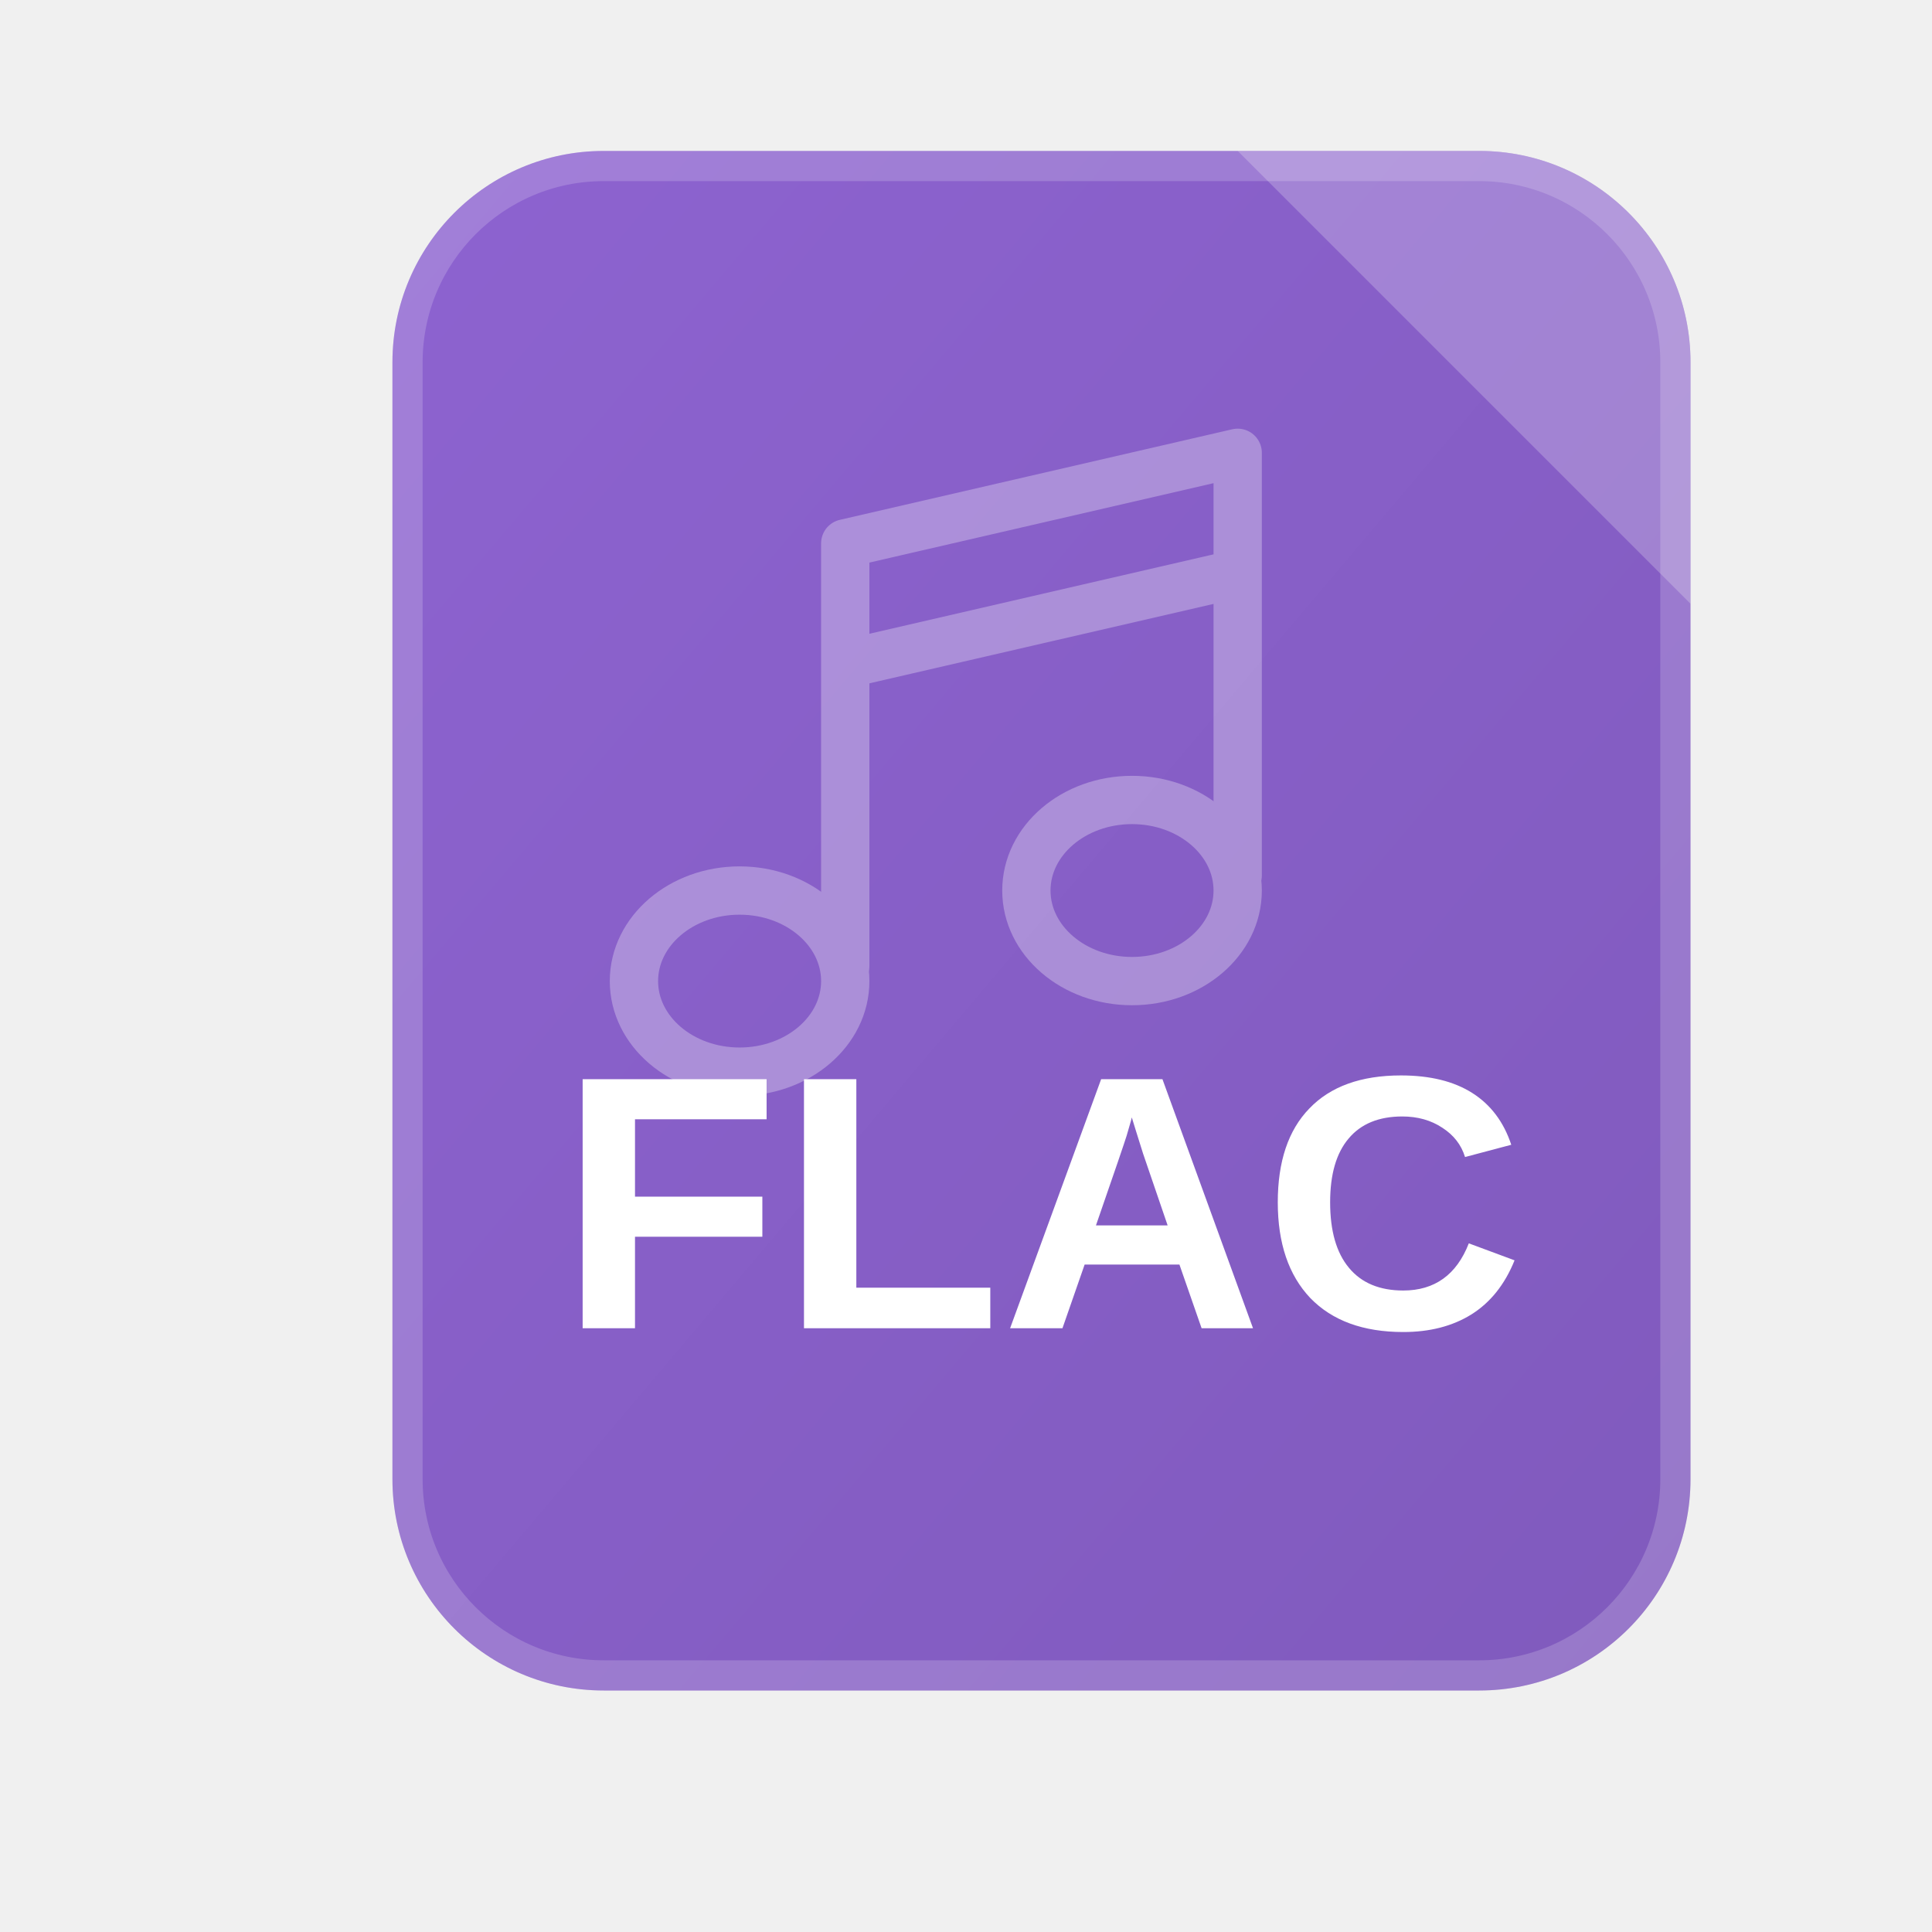
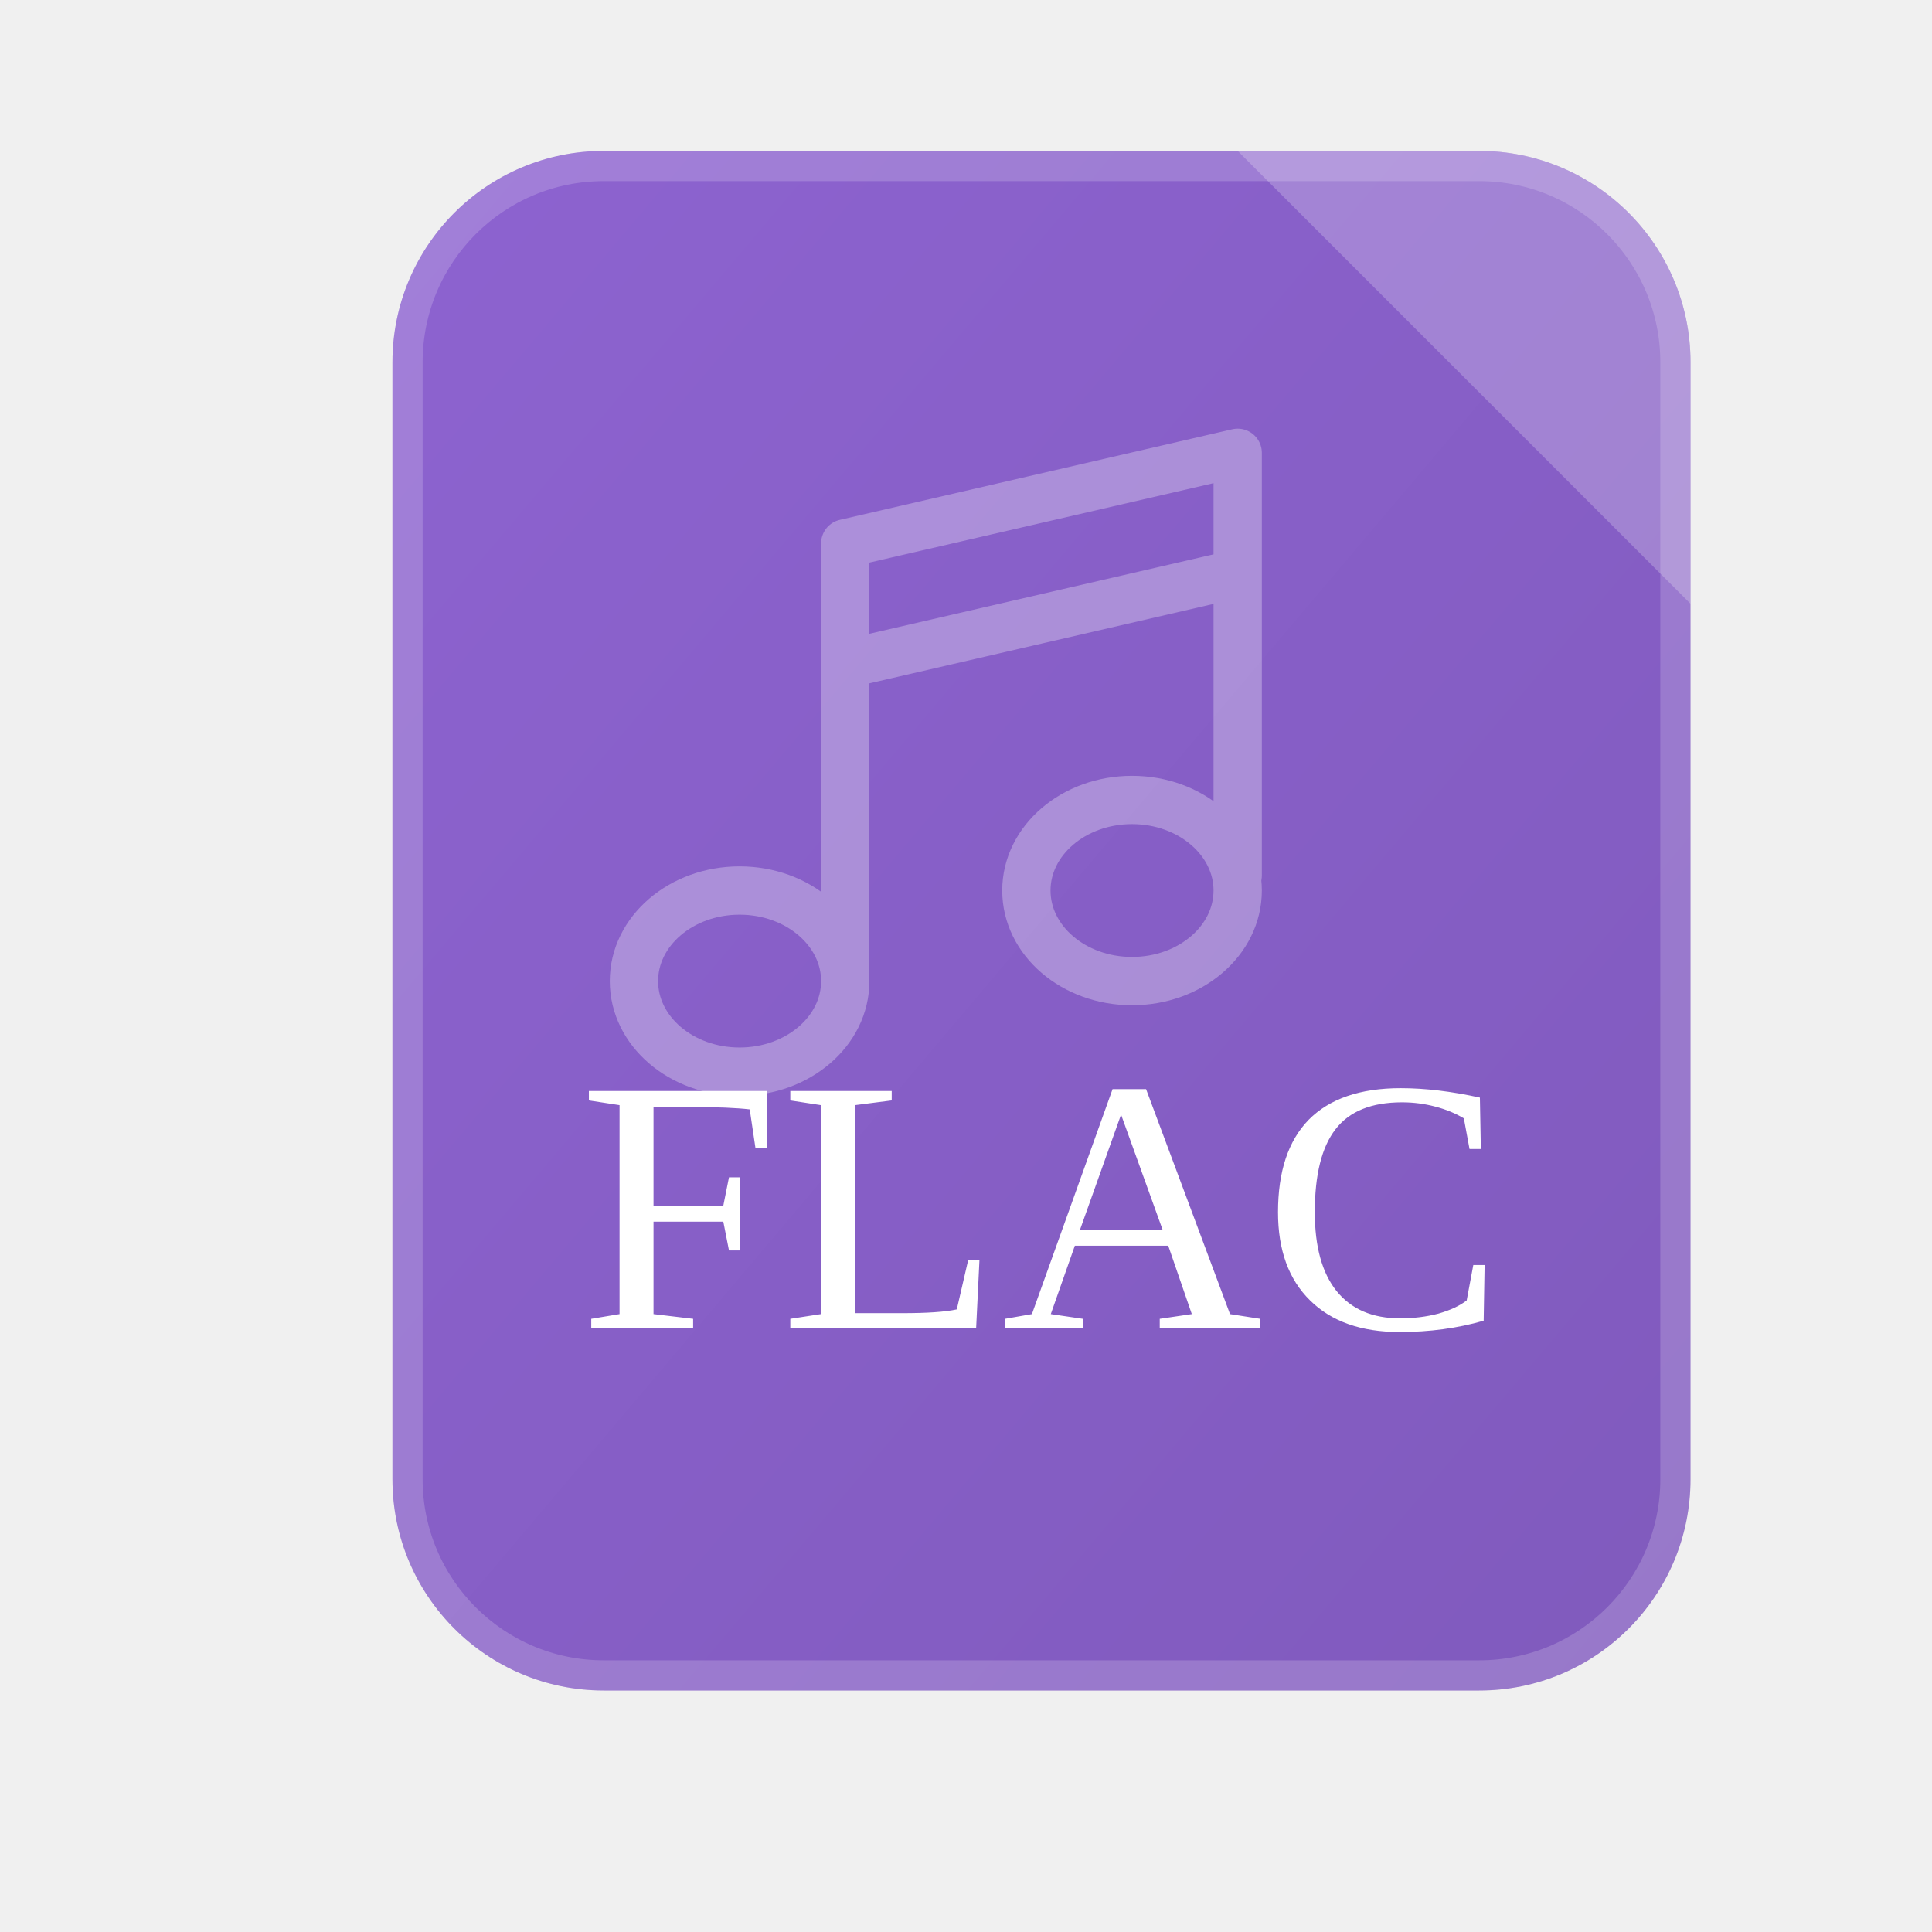
<svg xmlns="http://www.w3.org/2000/svg" viewBox="0 0 64 64">
  <defs>
    <linearGradient id="paper" x1="0" y1="0" x2="1" y2="1">
      <stop stop-color="#8d63d0" />
      <stop offset="1" stop-color="#805abd" />
    </linearGradient>
  </defs>
  <rect x="13" y="5" width="43" height="51" rx="7" fill="url(#paper)" />
  <path d="M41 5h8a7 7 0 0 1 7 7v8z" fill="#ffffff" fill-opacity=".23" />
  <rect x="13.5" y="5.5" width="42" height="50" rx="6.5" fill="none" stroke="#ffffff" stroke-opacity=".18" />
  <g transform="translate(0,-11)" opacity=".3" fill="none" stroke="#ffffff" stroke-width="1.6" stroke-linecap="round" stroke-linejoin="round">
    <path d="M28 43V29l13-3v14M28 33l13-3" />
    <ellipse cx="24.5" cy="43.5" rx="3.5" ry="3" />
    <ellipse cx="37.5" cy="40.5" rx="3.5" ry="3" />
  </g>
-   <text x="34.5" y="44" text-anchor="middle" font-family="PingFang SC,Arial,sans-serif" font-size="12" font-weight="600" fill="#ffffff">FLAC</text>
+   <text x="34.5" y="44" text-anchor="middle" font-size="12" font-weight="500" fill="#ffffff">FLAC</text>
</svg>
